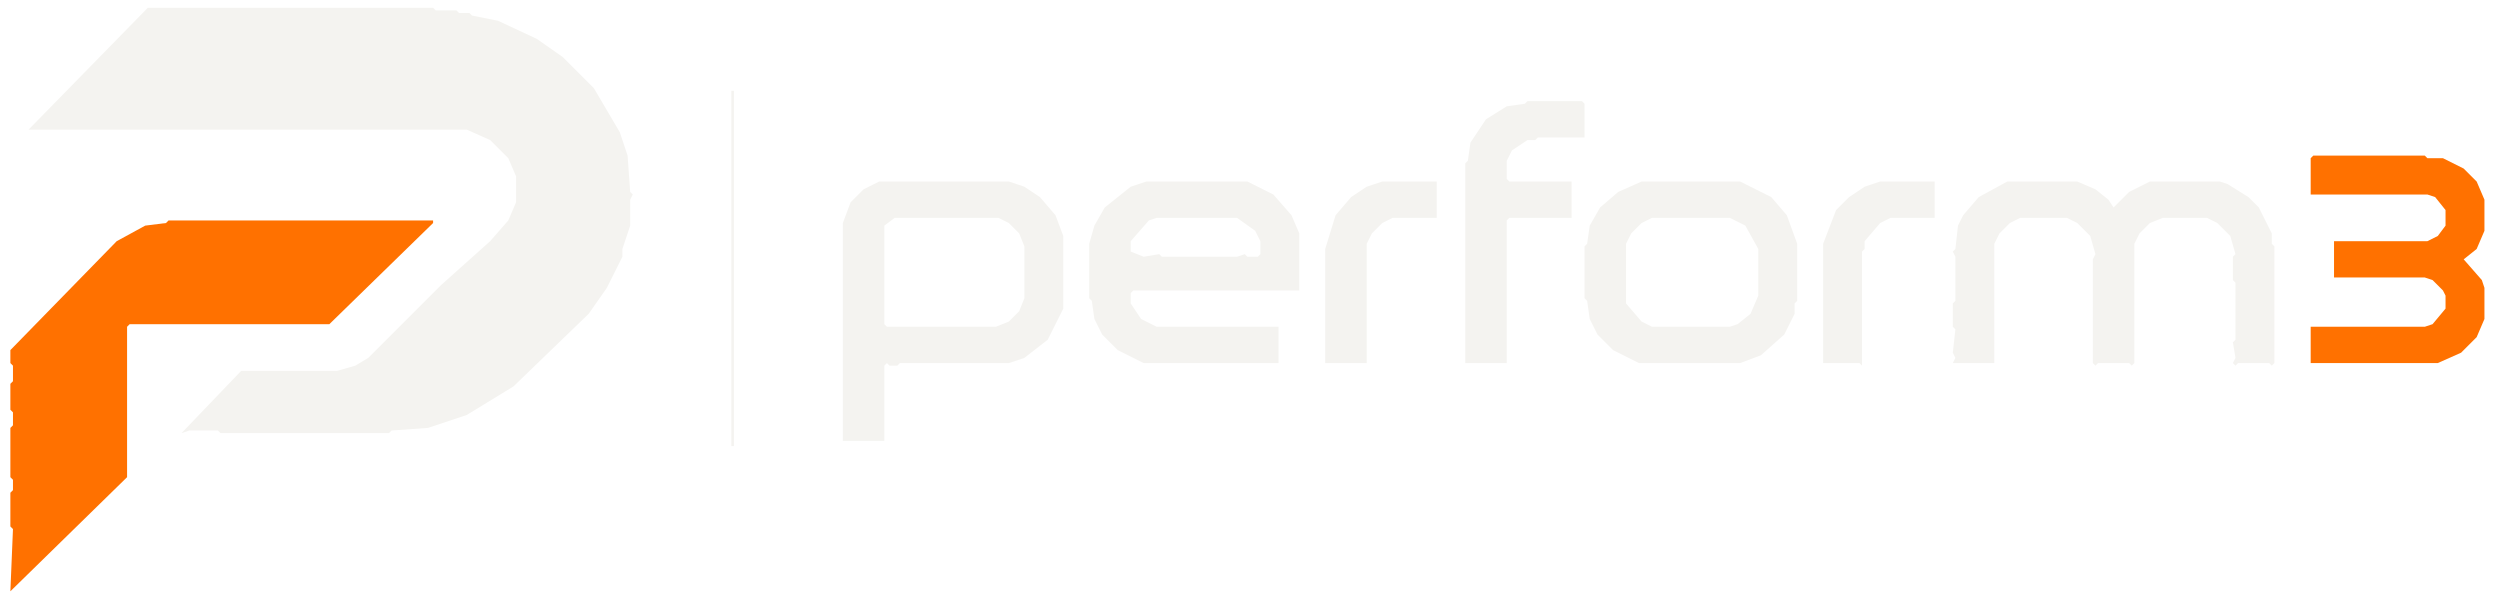
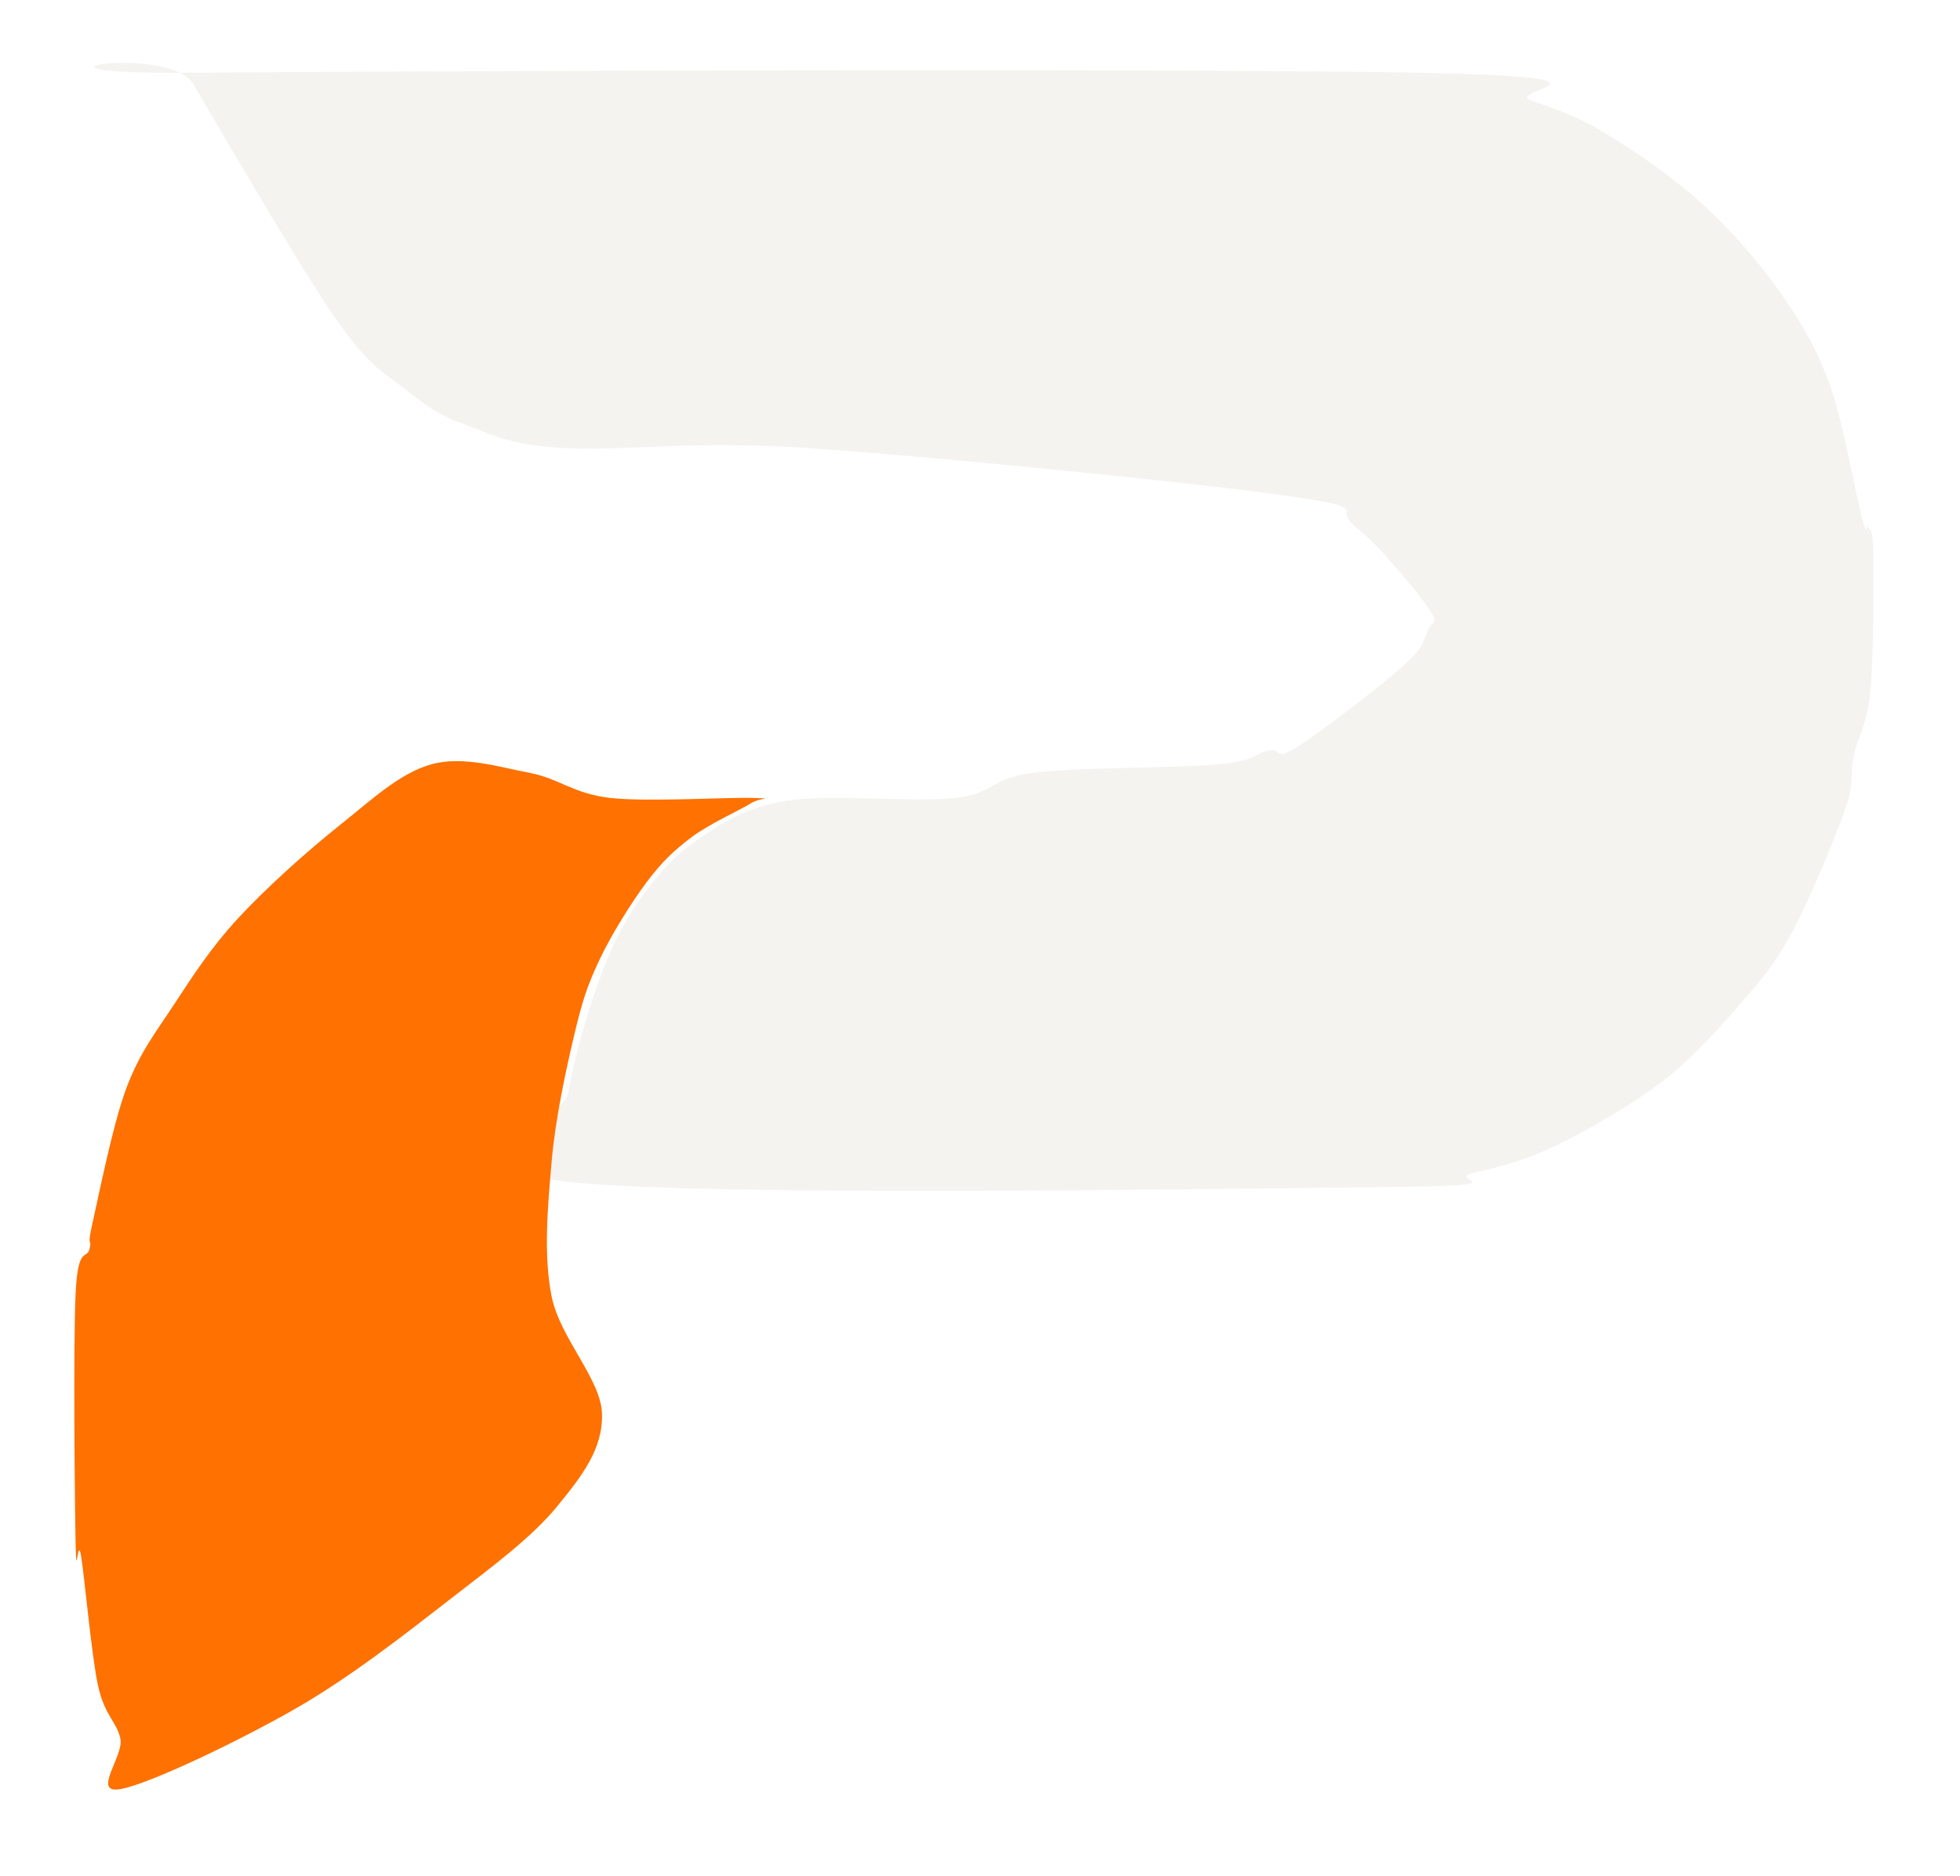
- <svg xmlns="http://www.w3.org/2000/svg" viewBox="10 8 964 232" shape-rendering="geometricPrecision" role="img" aria-labelledby="title">
-   <path d="M 765.0,95.0 L 764.0,104.0 L 763.0,105.0 L 764.0,107.0 L 764.0,124.0 L 763.0,125.0 L 763.0,134.0 L 764.0,135.0 L 763.0,144.0 L 764.0,146.0 L 763.0,148.0 L 779.0,148.0 L 779.0,102.0 L 781.0,98.0 L 785.0,94.0 L 789.0,92.0 L 807.0,92.0 L 811.0,94.0 L 816.0,99.0 L 818.0,106.0 L 817.0,108.0 L 817.0,148.0 L 818.0,149.0 L 819.0,148.0 L 831.0,148.0 L 832.0,149.0 L 833.0,148.0 L 833.0,102.0 L 835.0,98.0 L 839.0,94.0 L 844.0,92.0 L 861.0,92.0 L 865.0,94.0 L 870.0,99.0 L 872.0,106.0 L 871.0,107.0 L 871.0,116.0 L 872.0,117.0 L 872.0,139.0 L 871.0,140.0 L 872.0,146.0 L 871.0,148.0 L 872.0,149.0 L 873.0,148.0 L 885.0,148.0 L 886.0,149.0 L 887.0,148.0 L 887.0,103.0 L 886.0,102.0 L 886.0,98.0 L 881.0,88.0 L 877.0,84.0 L 869.0,79.0 L 866.0,78.0 L 839.0,78.0 L 831.0,82.0 L 825.0,88.0 L 823.0,85.0 L 818.0,81.0 L 811.0,78.0 L 784.0,78.0 L 773.0,84.0 L 767.0,91.0 Z M 756.0,78.0 L 735.0,78.0 L 729.0,80.0 L 723.0,84.0 L 718.0,89.0 L 713.0,102.0 L 713.0,148.0 L 727.0,148.0 L 728.0,149.0 L 728.0,105.0 L 729.0,104.0 L 729.0,101.0 L 735.0,94.0 L 739.0,92.0 L 756.0,92.0 Z M 627.0,88.0 L 623.0,95.0 L 622.0,102.0 L 621.0,103.0 L 621.0,123.0 L 622.0,124.0 L 623.0,131.0 L 626.0,137.0 L 632.0,143.0 L 642.0,148.0 L 681.0,148.0 L 689.0,145.0 L 698.0,137.0 L 702.0,129.0 L 702.0,125.0 L 703.0,124.0 L 703.0,102.0 L 699.0,91.0 L 693.0,84.0 L 681.0,78.0 L 643.0,78.0 L 634.0,82.0 Z M 639.0,98.0 L 643.0,94.0 L 647.0,92.0 L 677.0,92.0 L 683.0,95.0 L 688.0,104.0 L 688.0,122.0 L 685.0,129.0 L 680.0,133.0 L 677.0,134.0 L 647.0,134.0 L 643.0,132.0 L 637.0,125.0 L 637.0,102.0 Z M 564.0,78.0 L 543.0,78.0 L 537.0,80.0 L 531.0,84.0 L 525.0,91.0 L 521.0,104.0 L 521.0,148.0 L 537.0,148.0 L 537.0,102.0 L 539.0,98.0 L 543.0,94.0 L 547.0,92.0 L 564.0,92.0 Z M 436.0,88.0 L 432.0,95.0 L 430.0,102.0 L 430.0,123.0 L 431.0,124.0 L 432.0,131.0 L 435.0,137.0 L 441.0,143.0 L 451.0,148.0 L 503.0,148.0 L 503.0,134.0 L 456.0,134.0 L 450.0,131.0 L 446.0,125.0 L 446.0,121.0 L 447.0,120.0 L 511.0,120.0 L 511.0,98.0 L 508.0,91.0 L 501.0,83.0 L 491.0,78.0 L 452.0,78.0 L 446.0,80.0 Z M 446.0,101.0 L 453.0,93.0 L 456.0,92.0 L 487.0,92.0 L 494.0,97.0 L 496.0,101.0 L 496.0,106.0 L 495.0,107.0 L 491.0,107.0 L 490.0,106.0 L 487.0,107.0 L 458.0,107.0 L 457.0,106.0 L 451.0,107.0 L 446.0,105.0 Z M 411.0,84.0 L 405.0,80.0 L 399.0,78.0 L 349.0,78.0 L 343.0,81.0 L 338.0,86.0 L 335.0,94.0 L 335.0,178.0 L 351.0,178.0 L 351.0,149.0 L 352.0,148.0 L 353.0,149.0 L 356.0,149.0 L 357.0,148.0 L 399.0,148.0 L 405.0,146.0 L 414.0,139.0 L 420.0,127.0 L 420.0,99.0 L 417.0,91.0 Z M 351.0,95.0 L 355.0,92.0 L 395.0,92.0 L 399.0,94.0 L 403.0,98.0 L 405.0,103.0 L 405.0,123.0 L 403.0,128.0 L 399.0,132.0 L 394.0,134.0 L 352.0,134.0 L 351.0,133.0 Z M 620.0,47.0 L 599.0,47.0 L 598.0,48.0 L 591.0,49.0 L 583.0,54.0 L 577.0,63.0 L 576.0,70.0 L 575.0,71.0 L 575.0,148.0 L 591.0,148.0 L 591.0,93.0 L 592.0,92.0 L 616.0,92.0 L 616.0,78.0 L 592.0,78.0 L 591.0,77.0 L 591.0,70.0 L 593.0,66.0 L 599.0,62.0 L 602.0,62.0 L 603.0,61.0 L 621.0,61.0 L 621.0,48.0 Z M 292.0,43.0 L 292.0,180.0 L 293.0,180.0 L 293.0,43.0 Z M 21.0,58.0 L 190.0,58.0 L 199.0,62.0 L 206.0,69.0 L 209.0,76.0 L 209.0,86.0 L 206.0,93.0 L 199.0,101.0 L 180.0,118.0 L 152.0,146.0 L 147.0,149.0 L 140.0,151.0 L 103.0,151.0 L 80.0,175.0 L 83.0,174.0 L 94.0,174.0 L 95.0,175.0 L 160.0,175.0 L 161.0,174.0 L 175.0,173.0 L 190.0,168.0 L 208.0,157.0 L 237.0,129.0 L 244.0,119.0 L 250.0,107.0 L 250.0,104.0 L 253.0,95.0 L 253.0,85.0 L 254.0,83.0 L 253.0,82.0 L 252.0,68.0 L 249.0,59.0 L 239.0,42.0 L 227.0,30.0 L 217.0,23.0 L 202.0,16.0 L 192.0,14.0 L 191.0,13.0 L 187.0,13.0 L 186.0,12.0 L 178.0,12.0 L 177.0,11.0 L 67.0,11.0 Z" fill="#F4F3F0" fill-rule="evenodd" />
-   <path d="M 177.0,93.0 L 75.0,93.0 L 74.0,94.0 L 66.0,95.0 L 55.0,101.0 L 14.0,143.0 L 14.0,148.0 L 15.0,149.0 L 15.0,155.0 L 14.0,156.0 L 14.0,166.0 L 15.0,167.0 L 15.0,172.0 L 14.0,173.0 L 14.0,192.0 L 15.0,193.0 L 15.0,197.0 L 14.0,198.0 L 14.0,211.0 L 15.0,212.0 L 14.0,236.0 L 59.0,192.0 L 59.0,134.0 L 60.0,133.0 L 137.0,133.0 L 177.0,94.0 Z M 902.0,68.0 L 901.0,69.0 L 901.0,83.0 L 946.0,83.0 L 949.0,84.0 L 953.0,89.0 L 953.0,95.0 L 950.0,99.0 L 946.0,101.0 L 910.0,101.0 L 910.0,115.0 L 945.0,115.0 L 948.0,116.0 L 952.0,120.0 L 953.0,122.0 L 953.0,127.0 L 948.0,133.0 L 945.0,134.0 L 901.0,134.0 L 901.0,148.0 L 950.0,148.0 L 959.0,144.0 L 965.0,138.0 L 968.0,131.0 L 968.0,119.0 L 967.0,116.0 L 960.0,108.0 L 965.0,104.0 L 968.0,97.0 L 968.0,85.0 L 965.0,78.0 L 960.0,73.0 L 952.0,69.0 L 946.0,69.0 L 945.0,68.0 Z" fill="#FF7100" fill-rule="evenodd" />
+ <svg xmlns="http://www.w3.org/2000/svg" viewBox="35 50 700 670" role="img" aria-labelledby="title desc" shape-rendering="geometricPrecision">
+   <path d="M 103 76 C 29.83 76.67, 95.33 65.33, 104 80 C 112.67 94.67, 142.17 145.67, 155 164 C 167.83 182.33, 173.17 183.67, 181 190 C 188.83 196.33, 192.83 198.67, 202 202 C 211.17 205.33, 215.83 208.67, 236 210 C 256.17 211.33, 280.00 207.17, 323 210 C 366.00 212.83, 461.33 222.33, 494 227 C 526.67 231.67, 510.50 231.33, 519 238 C 527.50 244.67, 540.67 260.83, 545 267 C 549.33 273.17, 546.50 271.50, 545 275 C 543.50 278.50, 543.83 281.00, 536 288 C 528.17 295.00, 506.00 312.00, 498 317 C 490.00 322.00, 492.67 317.00, 488 318 C 483.33 319.00, 484.00 321.67, 470 323 C 456.00 324.33, 419.67 324.00, 404 326 C 388.33 328.00, 390.67 333.33, 376 335 C 361.33 336.67, 331.33 333.50, 316 336 C 300.67 338.50, 292.83 344.00, 284 350 C 275.17 356.00, 268.83 363.67, 263 372 C 257.17 380.33, 253.17 388.67, 249 400 C 244.83 411.33, 240.00 428.00, 238 440 C 236.00 452.00, 188.67 466.33, 237 472 C 285.33 477.67, 474.00 474.50, 528 474 C 582.00 473.50, 550.50 471.50, 561 469 C 571.50 466.50, 579.67 464.50, 591 459 C 602.33 453.50, 618.00 444.50, 629 436 C 640.00 427.50, 649.33 416.83, 657 408 C 664.67 399.17, 668.83 394.50, 675 383 C 681.17 371.50, 690.33 349.50, 694 339 C 697.67 328.50, 695.50 327.00, 697 320 C 698.50 313.00, 701.83 309.17, 703 297 C 704.17 284.83, 704.17 256.83, 704 247 C 703.83 237.17, 702.67 240.00, 702 238 C 701.33 236.00, 702.33 243.67, 700 235 C 697.67 226.33, 693.17 199.83, 688 186 C 682.83 172.17, 676.67 162.67, 669 152 C 661.33 141.33, 652.00 131.00, 642 122 C 632.00 113.00, 619.00 104.00, 609 98 C 599.00 92.00, 593.00 89.67, 582 86 C 571.00 82.33, 622.83 77.67, 543 76 C 463.17 74.33, 176.17 75.33, 103 76 Z" fill="#F4F3F0" />
+   <path d="M 304 335 C 295.67 334.67, 266.33 336.50, 253 335 C 239.67 333.50, 234.67 328.00, 224 326 C 213.33 324.00, 200.33 319.83, 189 323 C 177.67 326.17, 167.50 335.83, 156 345 C 144.50 354.17, 129.83 367.33, 120 378 C 110.17 388.67, 103.67 398.83, 97 409 C 90.33 419.17, 84.83 426.00, 80 439 C 75.17 452.00, 70.17 477.50, 68 487 C 65.83 496.50, 68.00 491.83, 67 496 C 66.00 500.17, 62.83 494.50, 62 512 C 61.17 529.50, 61.67 585.33, 62 601 C 62.33 616.67, 62.67 597.50, 64 606 C 65.33 614.50, 67.67 641.17, 70 652 C 72.33 662.83, 76.67 664.83, 78 671 C 79.33 677.17, 67.50 690.83, 78 689 C 88.50 687.17, 121.33 671.33, 141 660 C 160.67 648.67, 180.50 633.00, 196 621 C 211.50 609.00, 225.00 599.00, 234 588 C 243.00 577.00, 250.33 567.50, 250 555 C 249.67 542.50, 235.00 528.00, 232 513 C 229.00 498.00, 230.67 480.50, 232 465 C 233.33 449.50, 237.17 432.00, 240 420 C 242.83 408.00, 244.67 402.17, 249 393 C 253.33 383.83, 260.50 372.33, 266 365 C 271.50 357.67, 275.83 353.67, 282 349 C 288.17 344.33, 299.33 339.33, 303 337 C 306.67 334.67, 312.33 335.33, 304 335 Z" fill="#FF7100" />
</svg>
